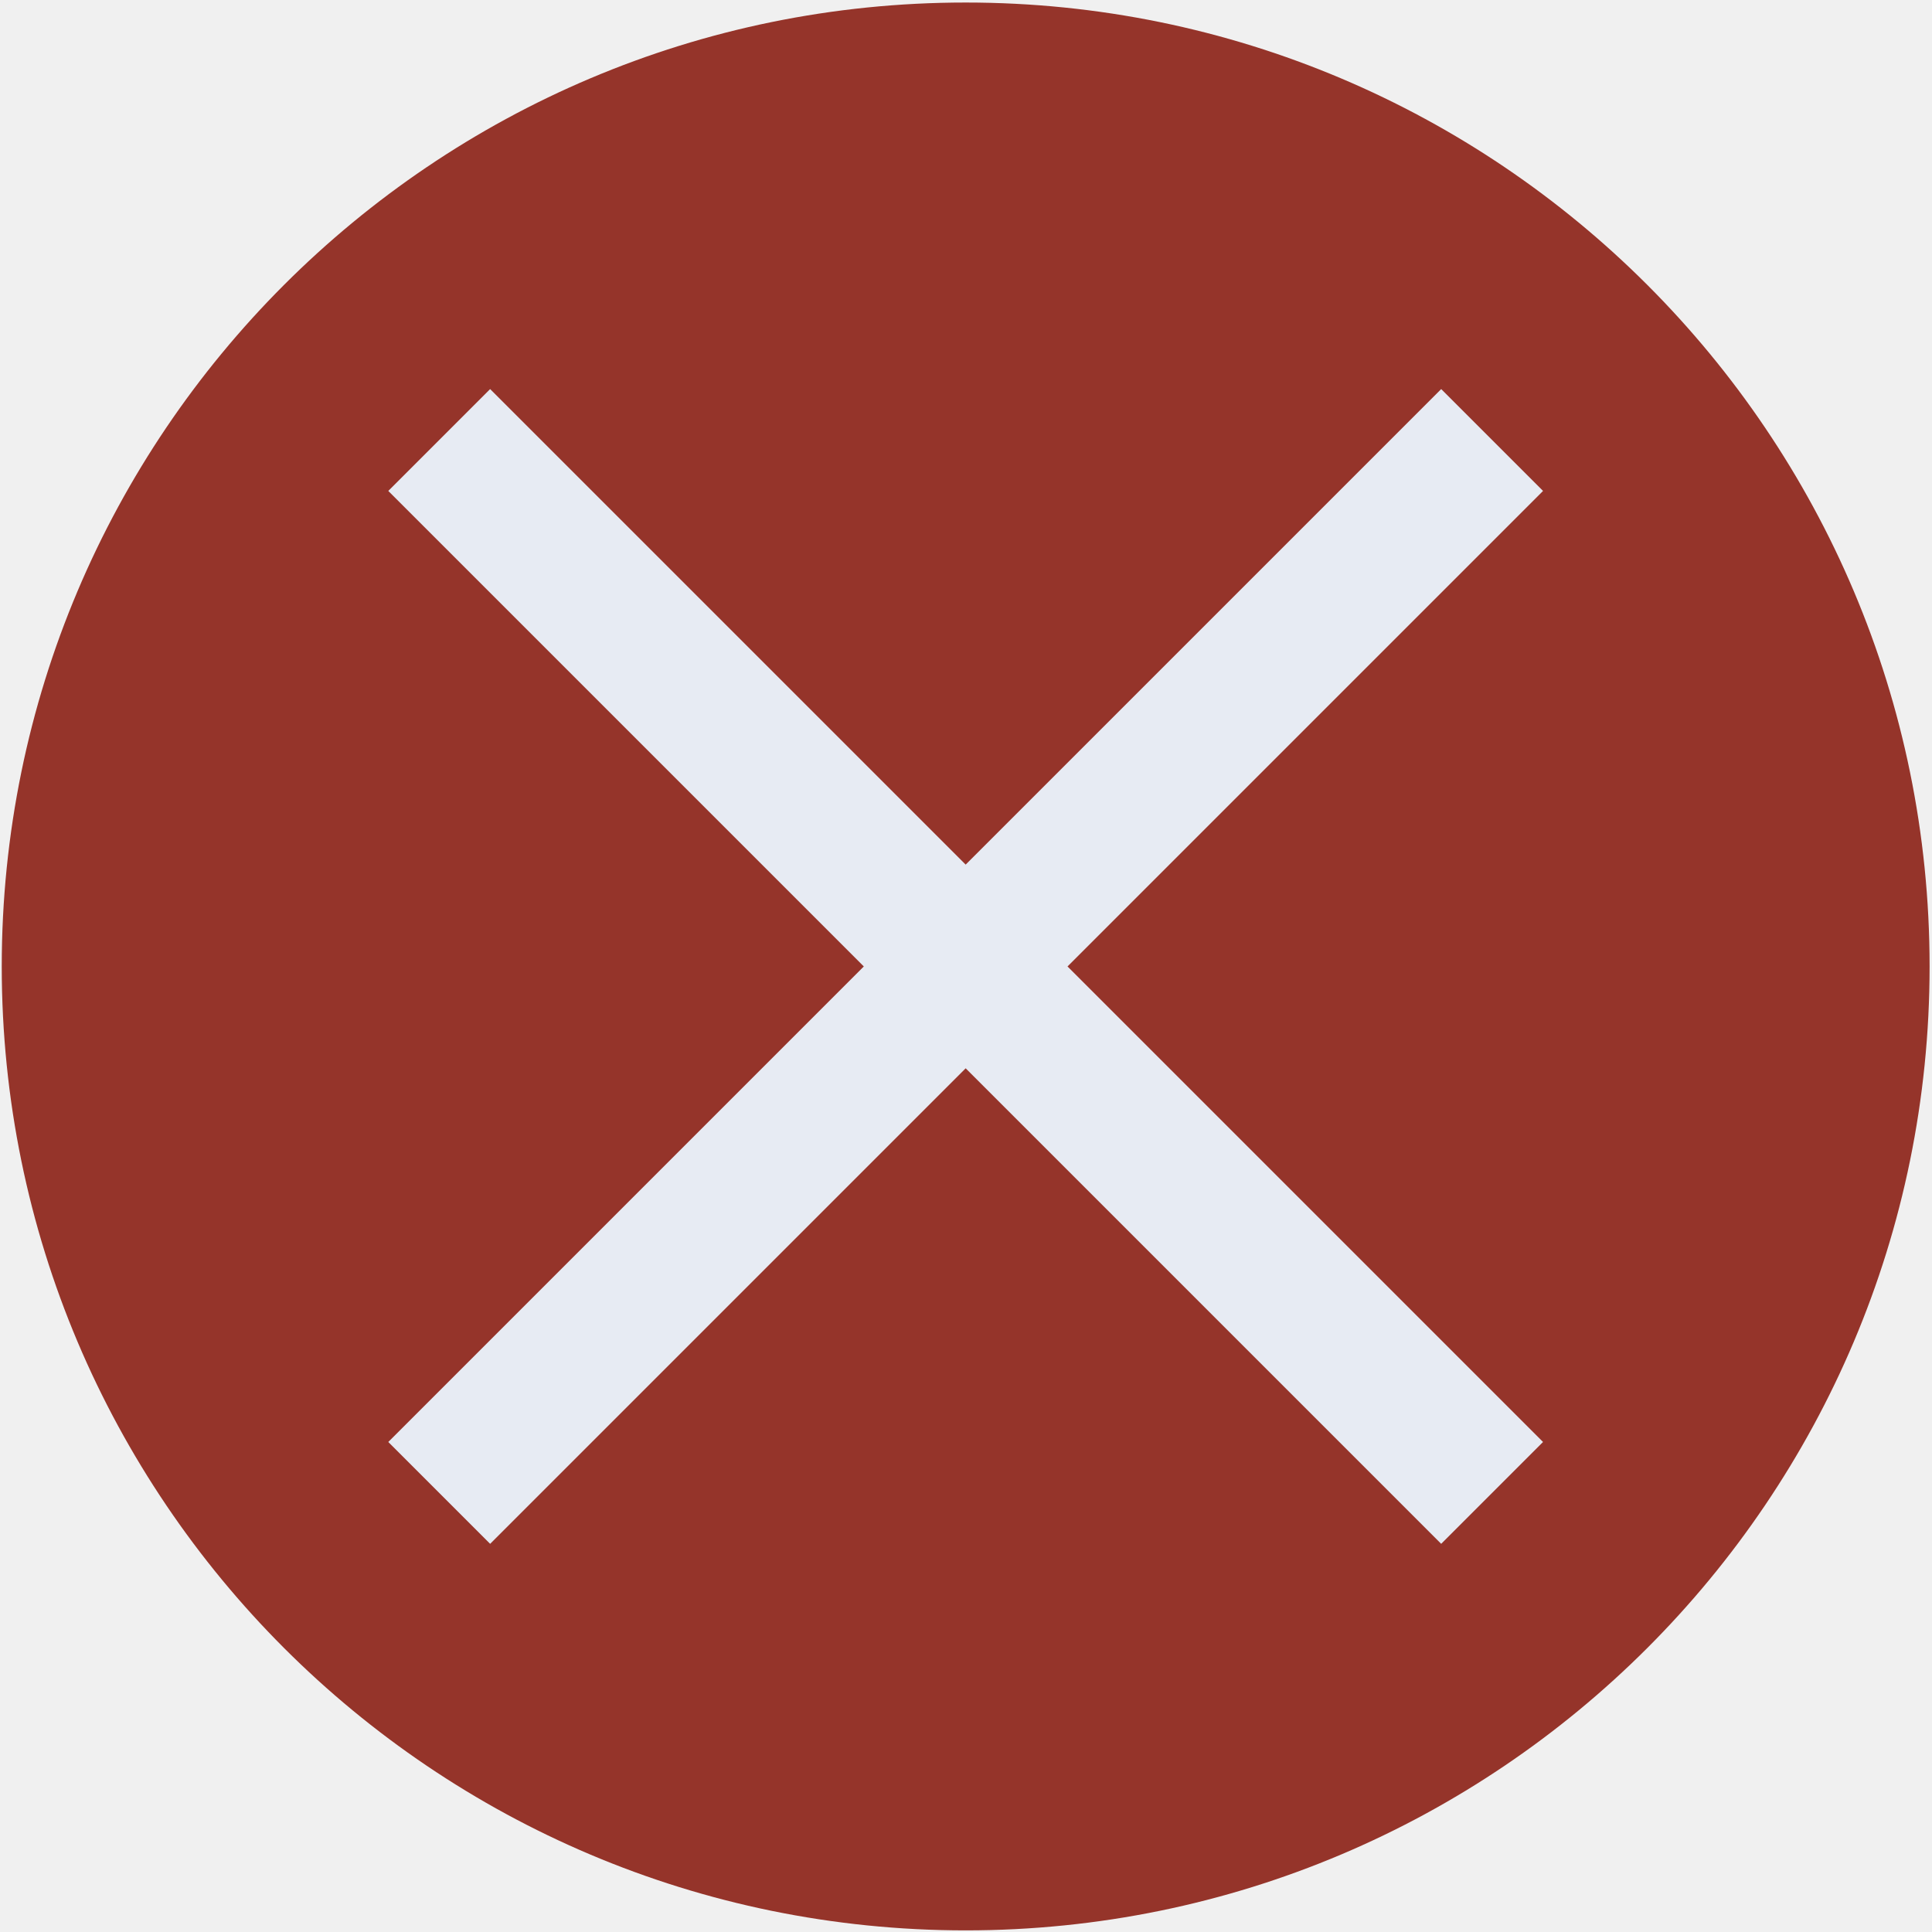
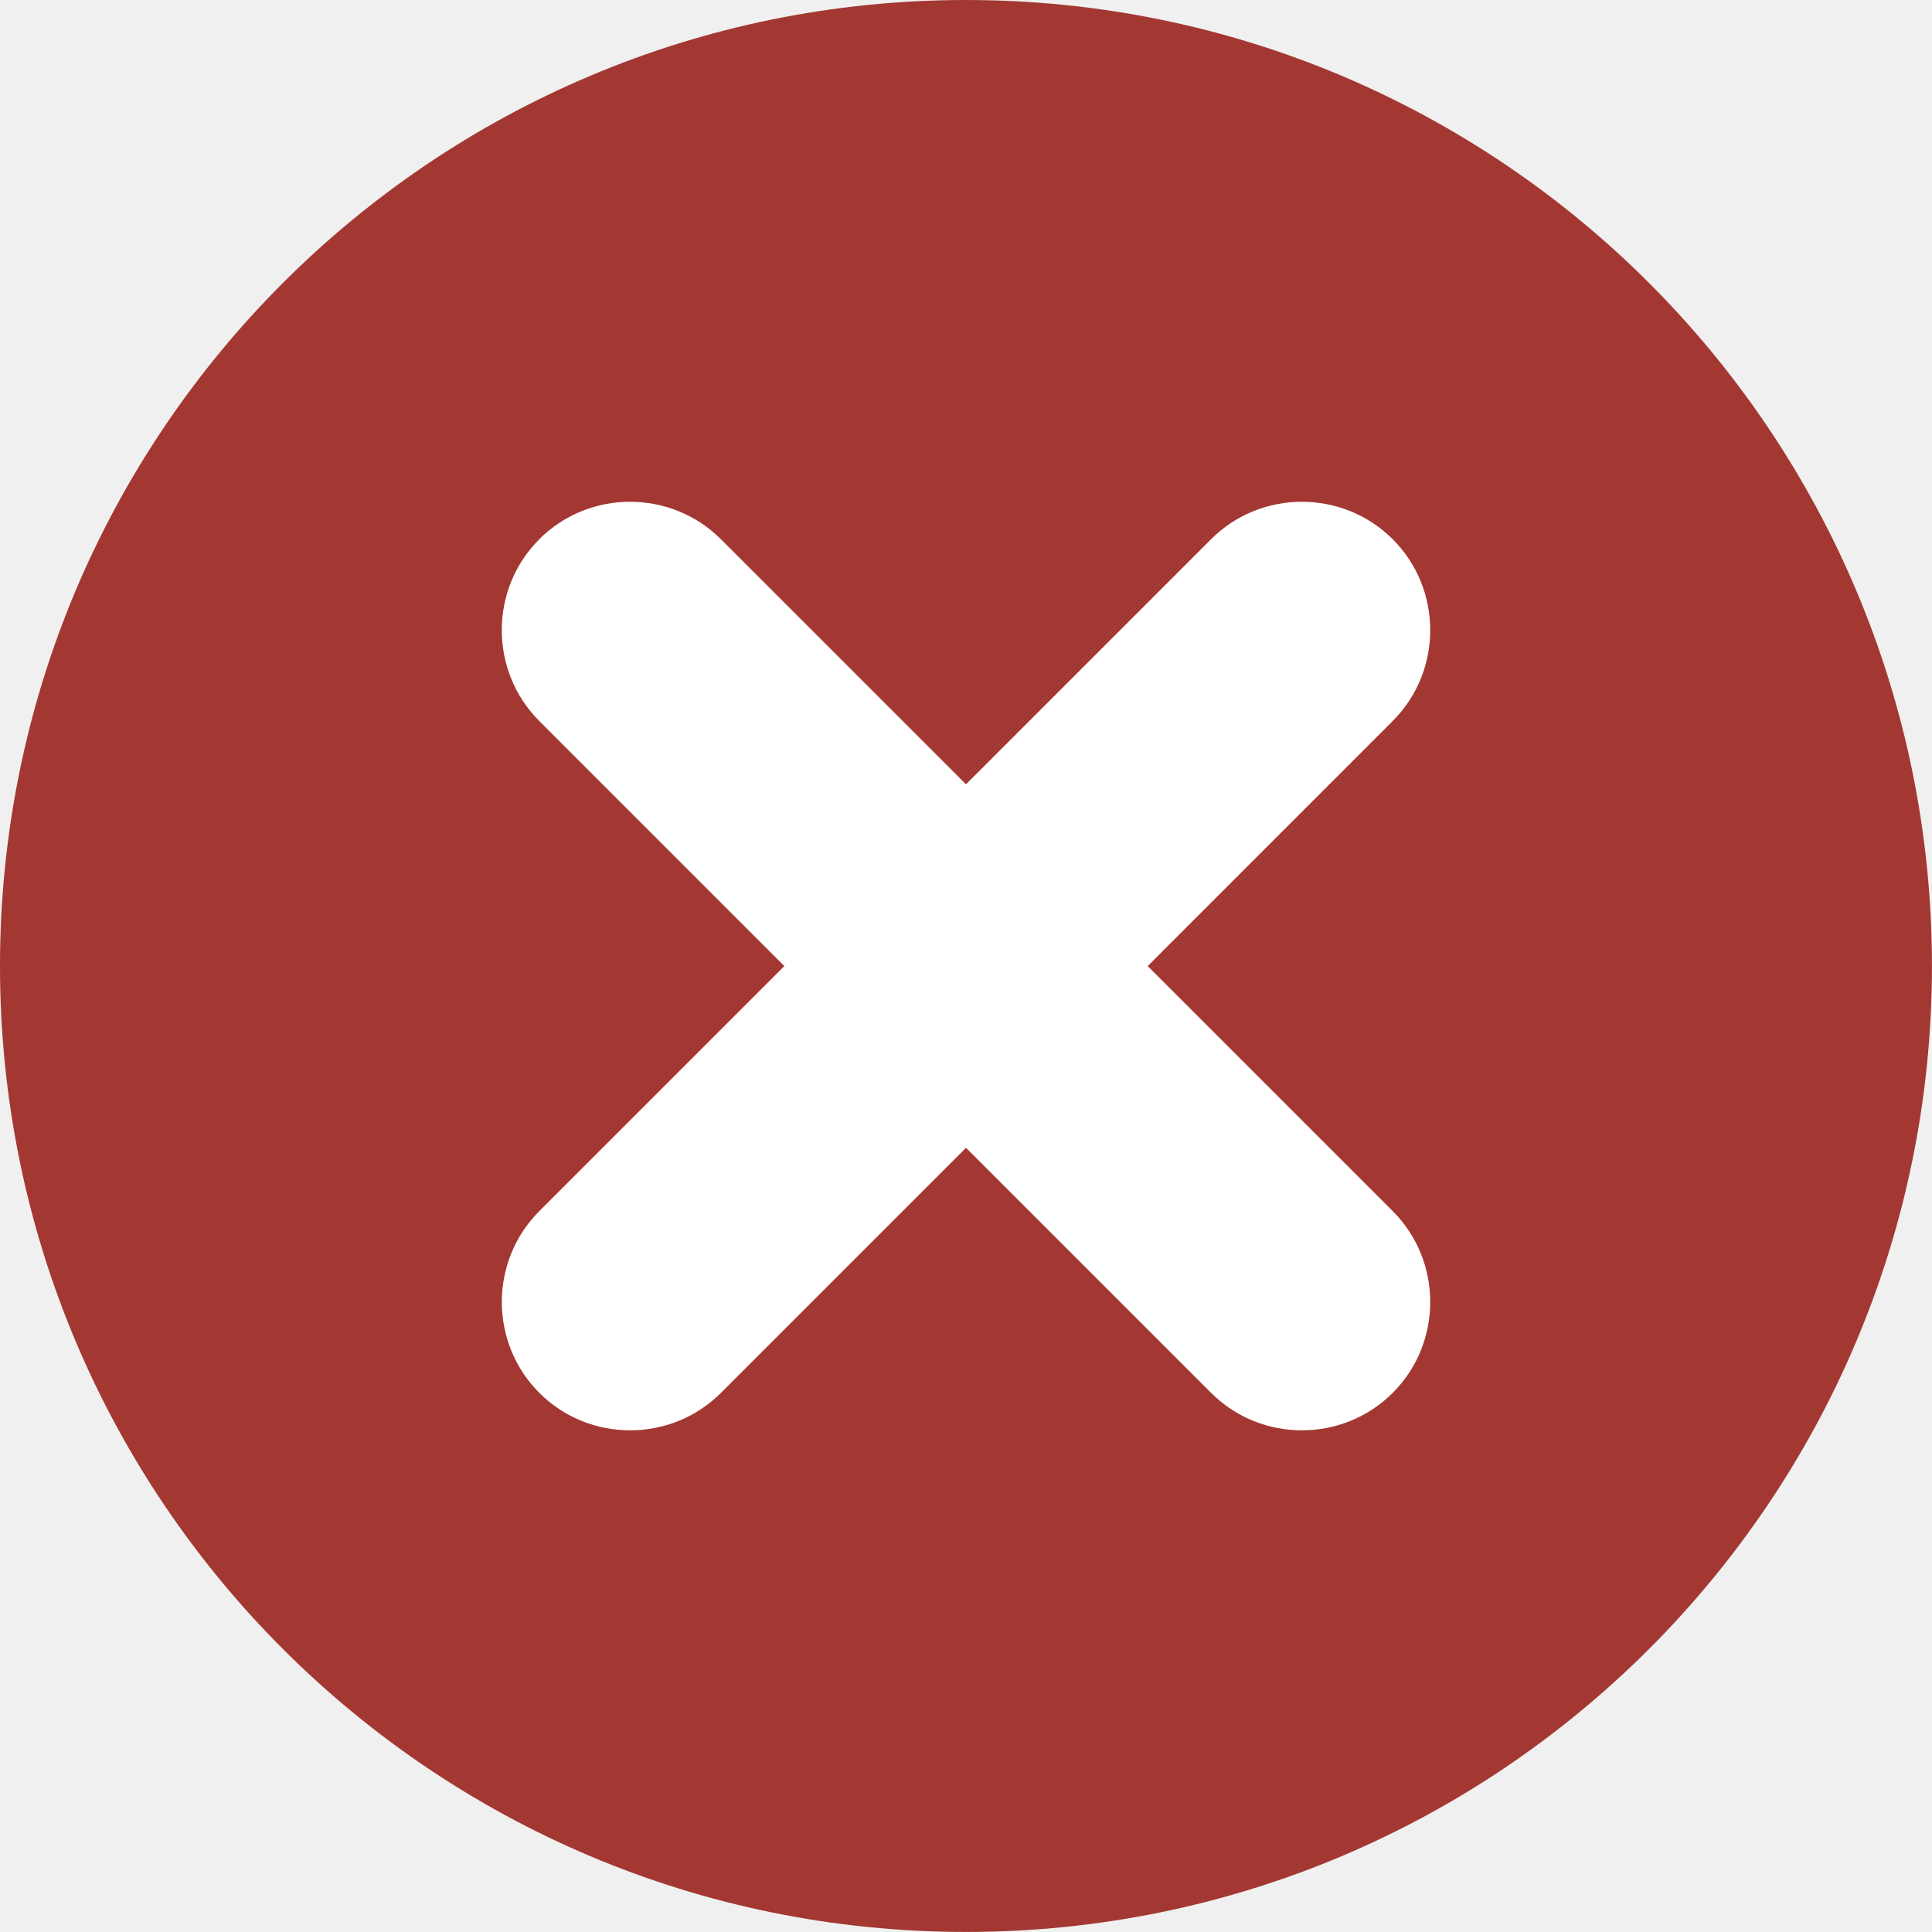
- <svg xmlns="http://www.w3.org/2000/svg" width="465" height="465" viewBox="0 0 465 465" fill="none">
-   <path d="M464.42 232.609C464.42 360.739 360.551 464.609 232.42 464.609C104.29 464.609 0.42 360.739 0.42 232.609C0.42 104.479 104.29 0.609 232.42 0.609C360.551 0.609 464.42 104.479 464.42 232.609Z" fill="#95342A" />
-   <path d="M232.419 208.095L117.967 93.644L93.454 118.158L207.905 232.609L93.454 347.061L117.968 371.574L232.419 257.123L346.87 371.574L371.384 347.06L256.933 232.609L371.384 118.158L346.87 93.644L232.419 208.095Z" fill="#E7EBF3" />
+ <svg xmlns="http://www.w3.org/2000/svg" id="Layer_1" viewBox="0 0 396.57 396.57">
+   <defs>
+     <style>
+       .cls-1 {
+         fill: #fff;
+       }
+ 
+       .cls-1, .cls-2 {
+         fill-rule: evenodd;
+       }
+ 
+       .cls-2 {
+         fill: #a33833;
+       }
+     </style>
+   </defs>
+   <path class="cls-2" d="M198.28,0c109.51,0,198.28,88.77,198.28,198.28s-88.77,198.28-198.28,198.28S0,307.79,0,198.28,88.77,0,198.28,0" />
+   <path class="cls-1" d="M110.68,110.69h0c10.26-10.26,27.04-10.26,37.3,0l50.3,50.3,50.3-50.3c10.26-10.26,27.04-10.26,37.3,0h0c10.26,10.26,10.26,27.04,0,37.3l-50.3,50.31,50.3,50.3c10.26,10.26,10.26,27.04,0,37.3h0c-10.26,10.26-27.04,10.26-37.29,0l-50.3-50.3-50.3,50.3c-10.26,10.26-27.04,10.26-37.29,0h0c-10.26-10.26-10.26-27.04,0-37.3l50.3-50.3-50.31-50.31c-10.26-10.26-10.26-27.04,0-37.29" />
</svg>
